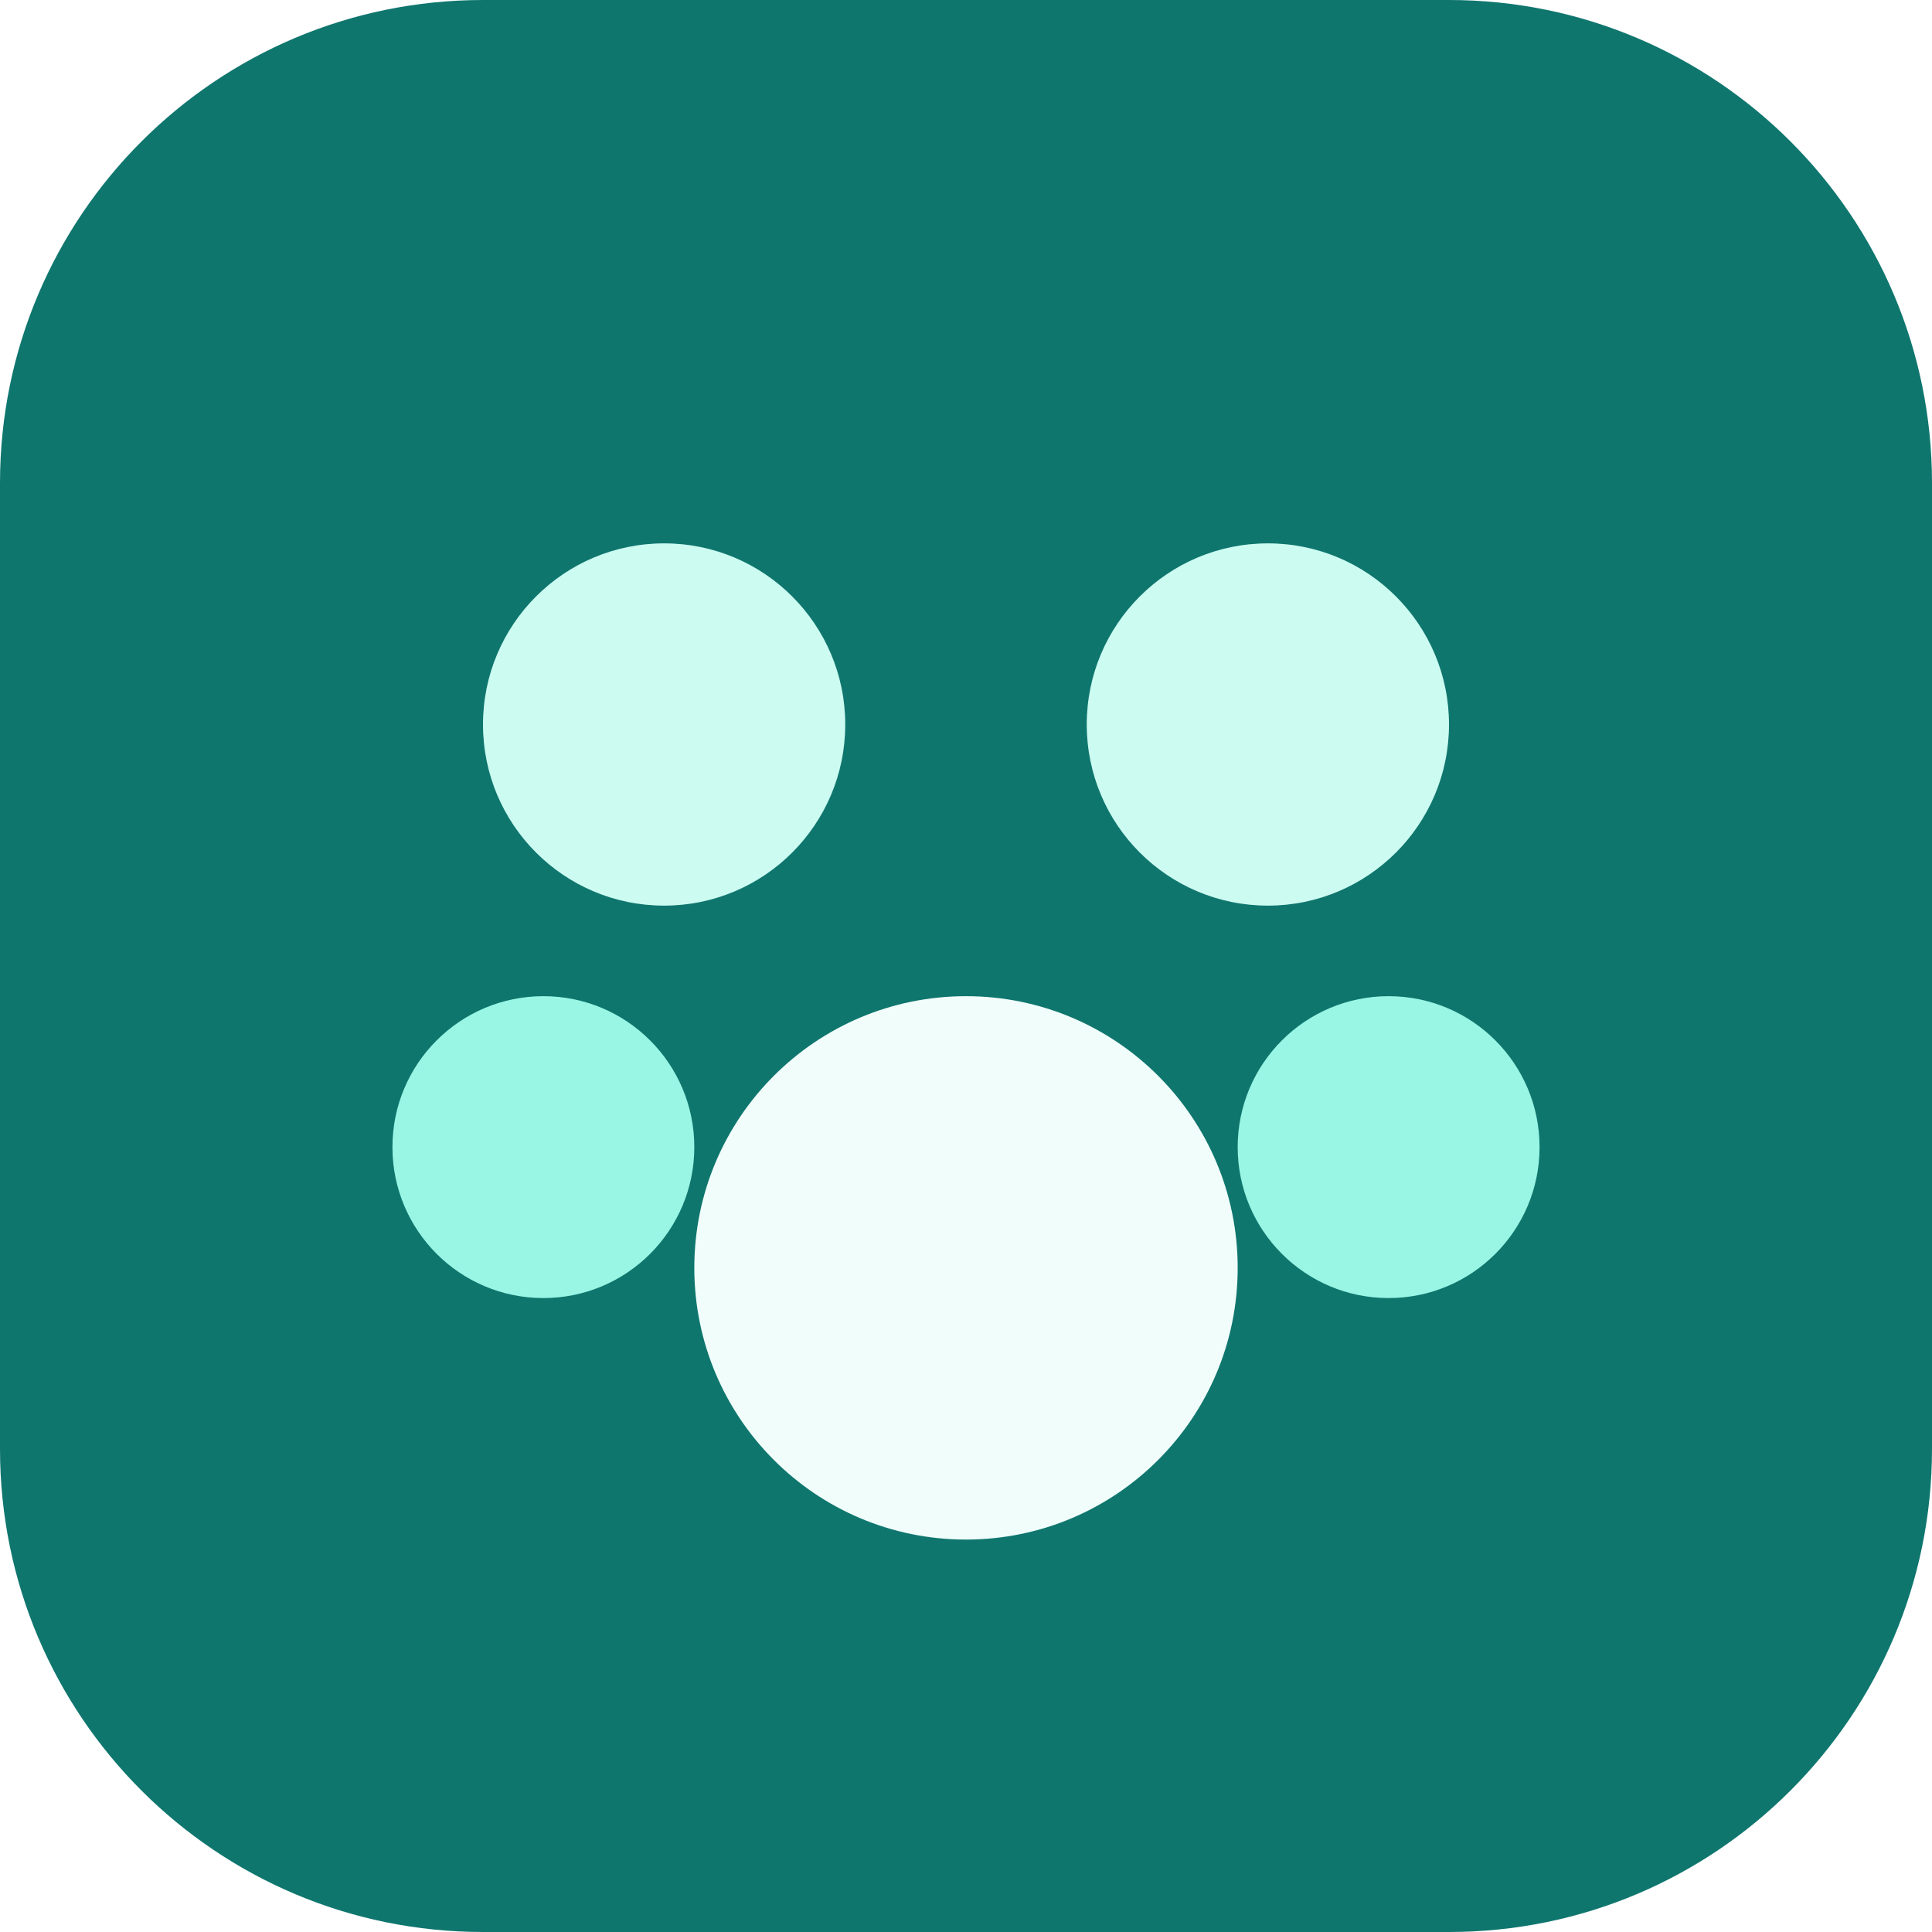
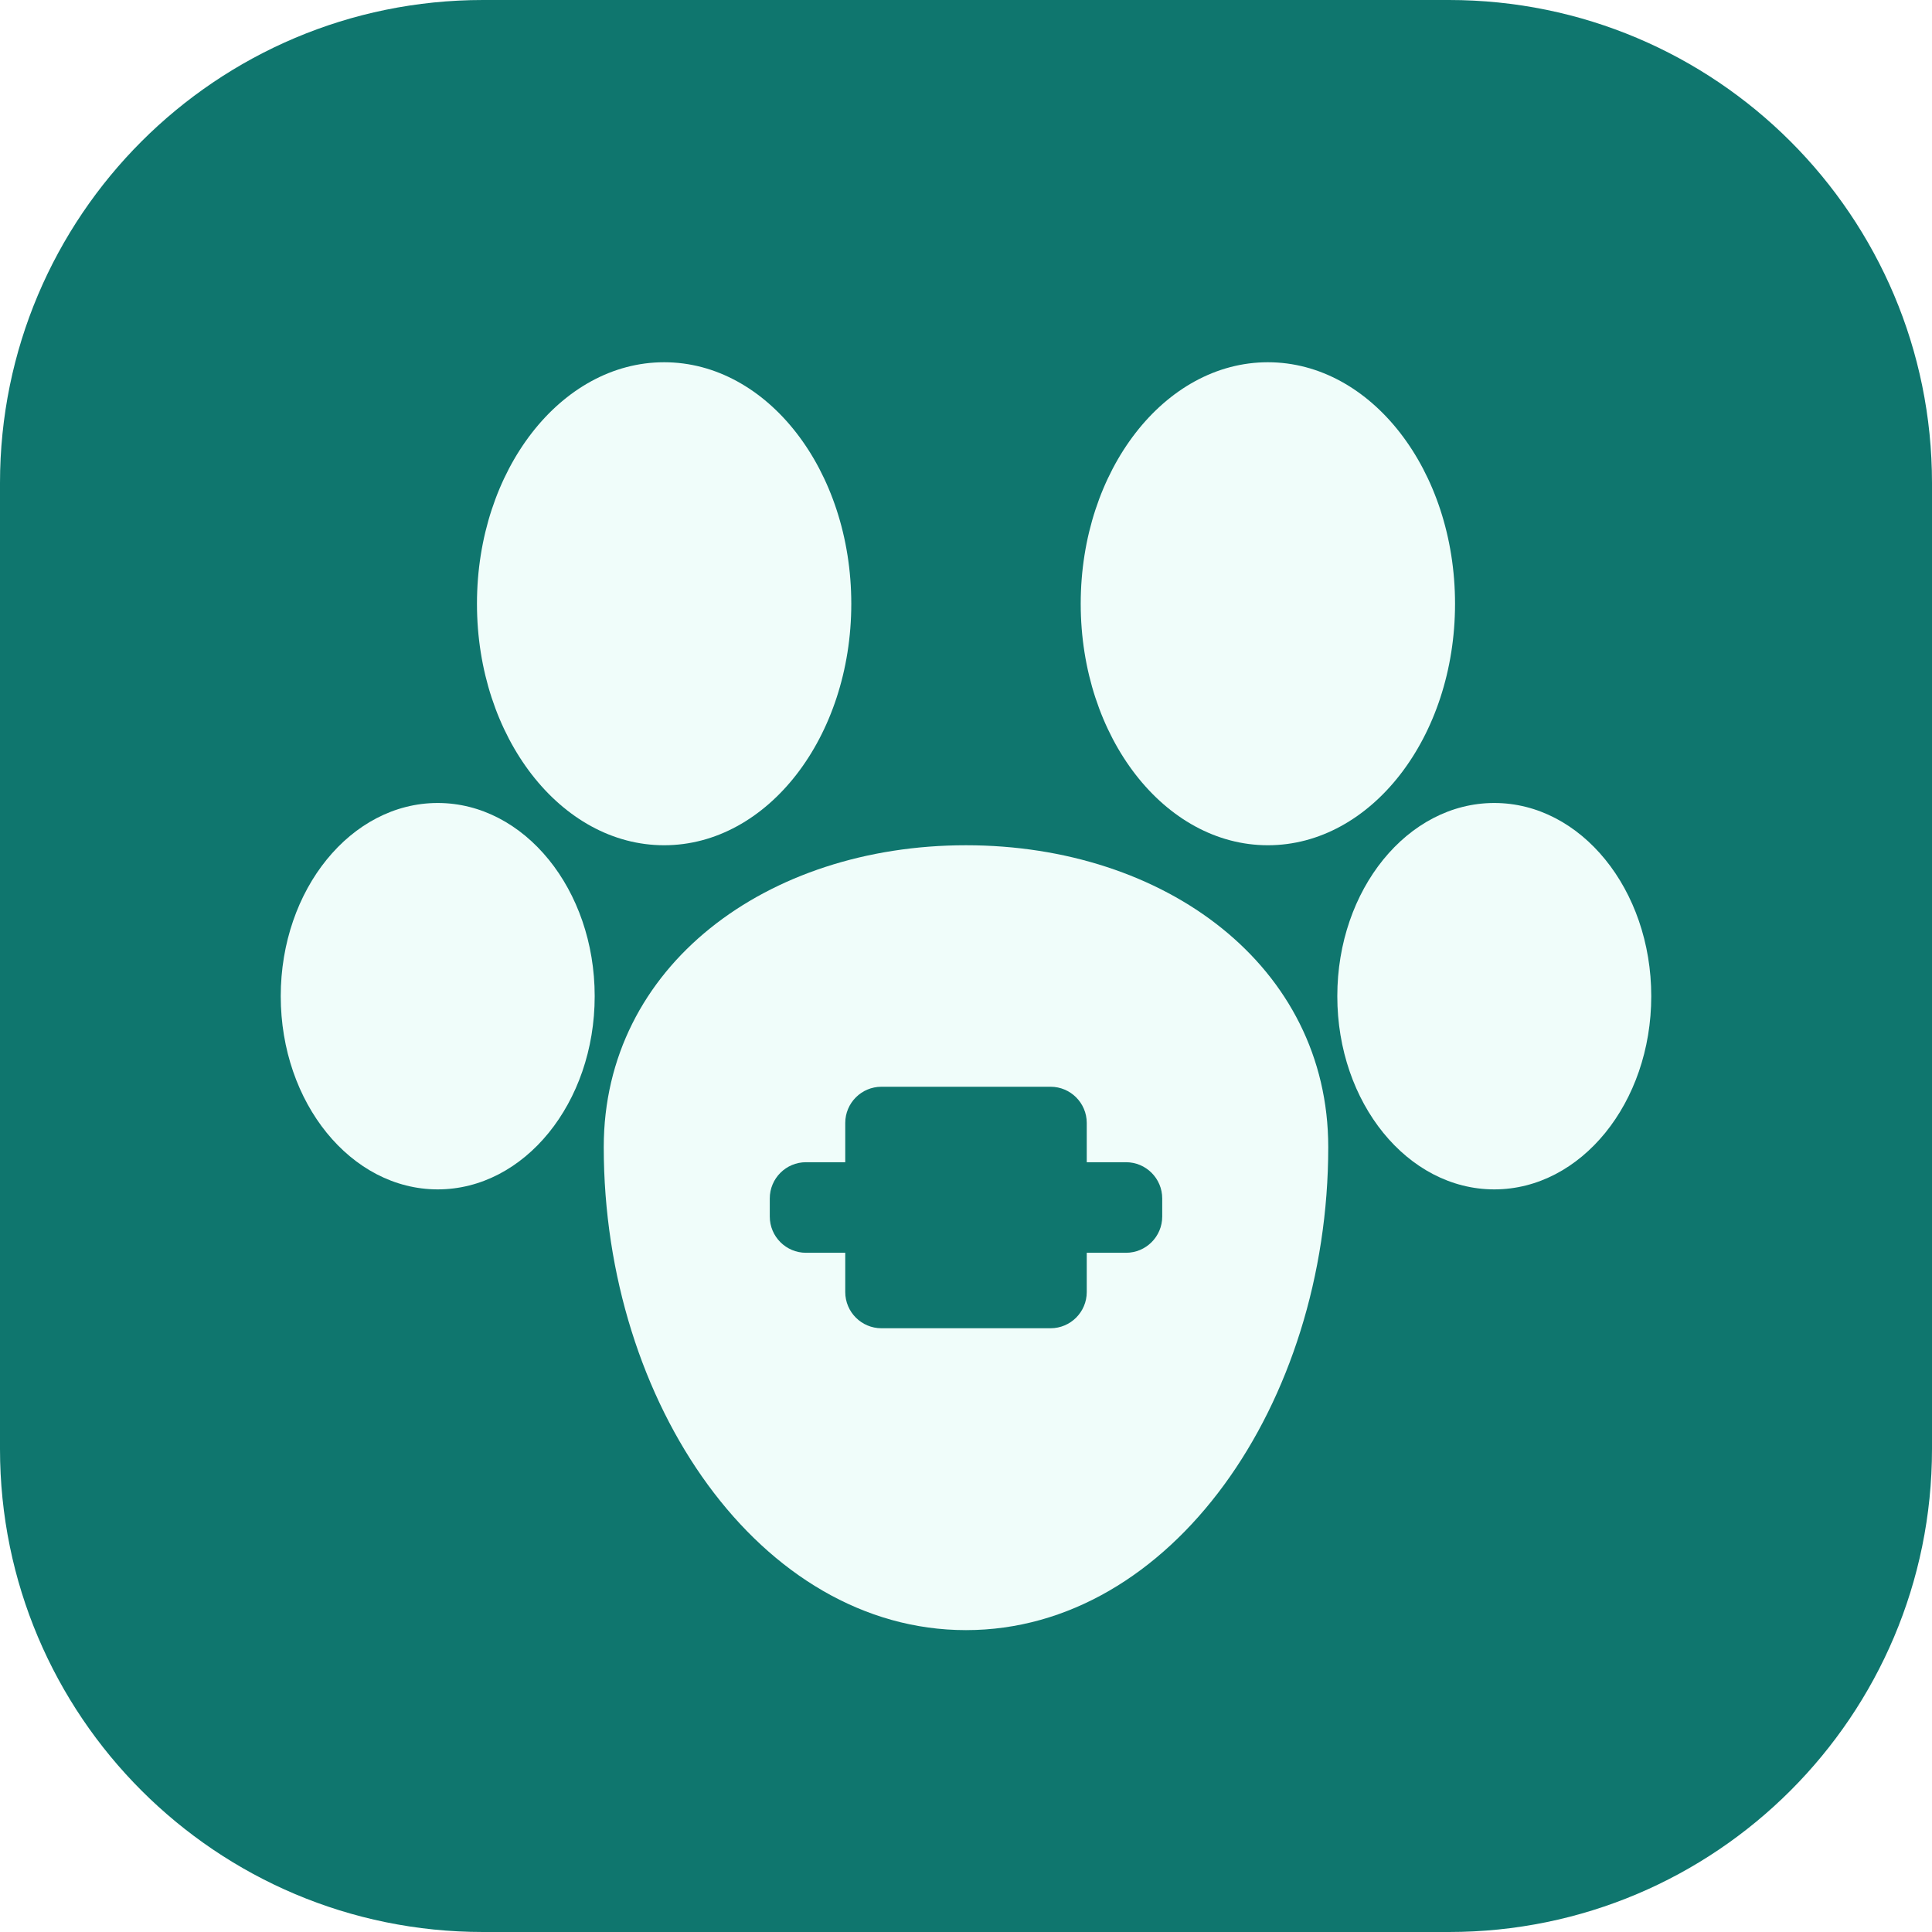
<svg xmlns="http://www.w3.org/2000/svg" viewBox="0 0 64 64" fill="none">
-   <rect width="64" height="64" rx="16" fill="#0f766e" />
-   <circle cx="22" cy="24" r="6" fill="#ccfbf1" />
-   <circle cx="42" cy="24" r="6" fill="#ccfbf1" />
-   <circle cx="18" cy="38" r="5" fill="#99f6e4" />
-   <circle cx="46" cy="38" r="5" fill="#99f6e4" />
-   <circle cx="32" cy="42" r="9" fill="#f0fdfa" />
+   <rect width="64" height="64" rx="16" fill="#0F766E" />
+   <ellipse cx="22" cy="20" rx="6.2" ry="8" fill="#F0FDFA" />
+   <ellipse cx="42" cy="20" rx="6.2" ry="8" fill="#F0FDFA" />
+   <ellipse cx="14.5" cy="33" rx="5.2" ry="6.4" fill="#F0FDFA" />
+   <ellipse cx="49.5" cy="33" rx="5.2" ry="6.4" fill="#F0FDFA" />
+   <path fill="#F0FDFA" d="M20 38c0-6 5.4-10 12-10s12 4 12 10c0 8.5-5.2 16-12 16S20 46.5 20 38Z" />
+   <rect x="28" y="36" width="8" height="8" rx="1.2" fill="#0F766E" />
+   <rect x="25.5" y="38.5" width="13" height="3" rx="1.2" fill="#0F766E" />
</svg>
